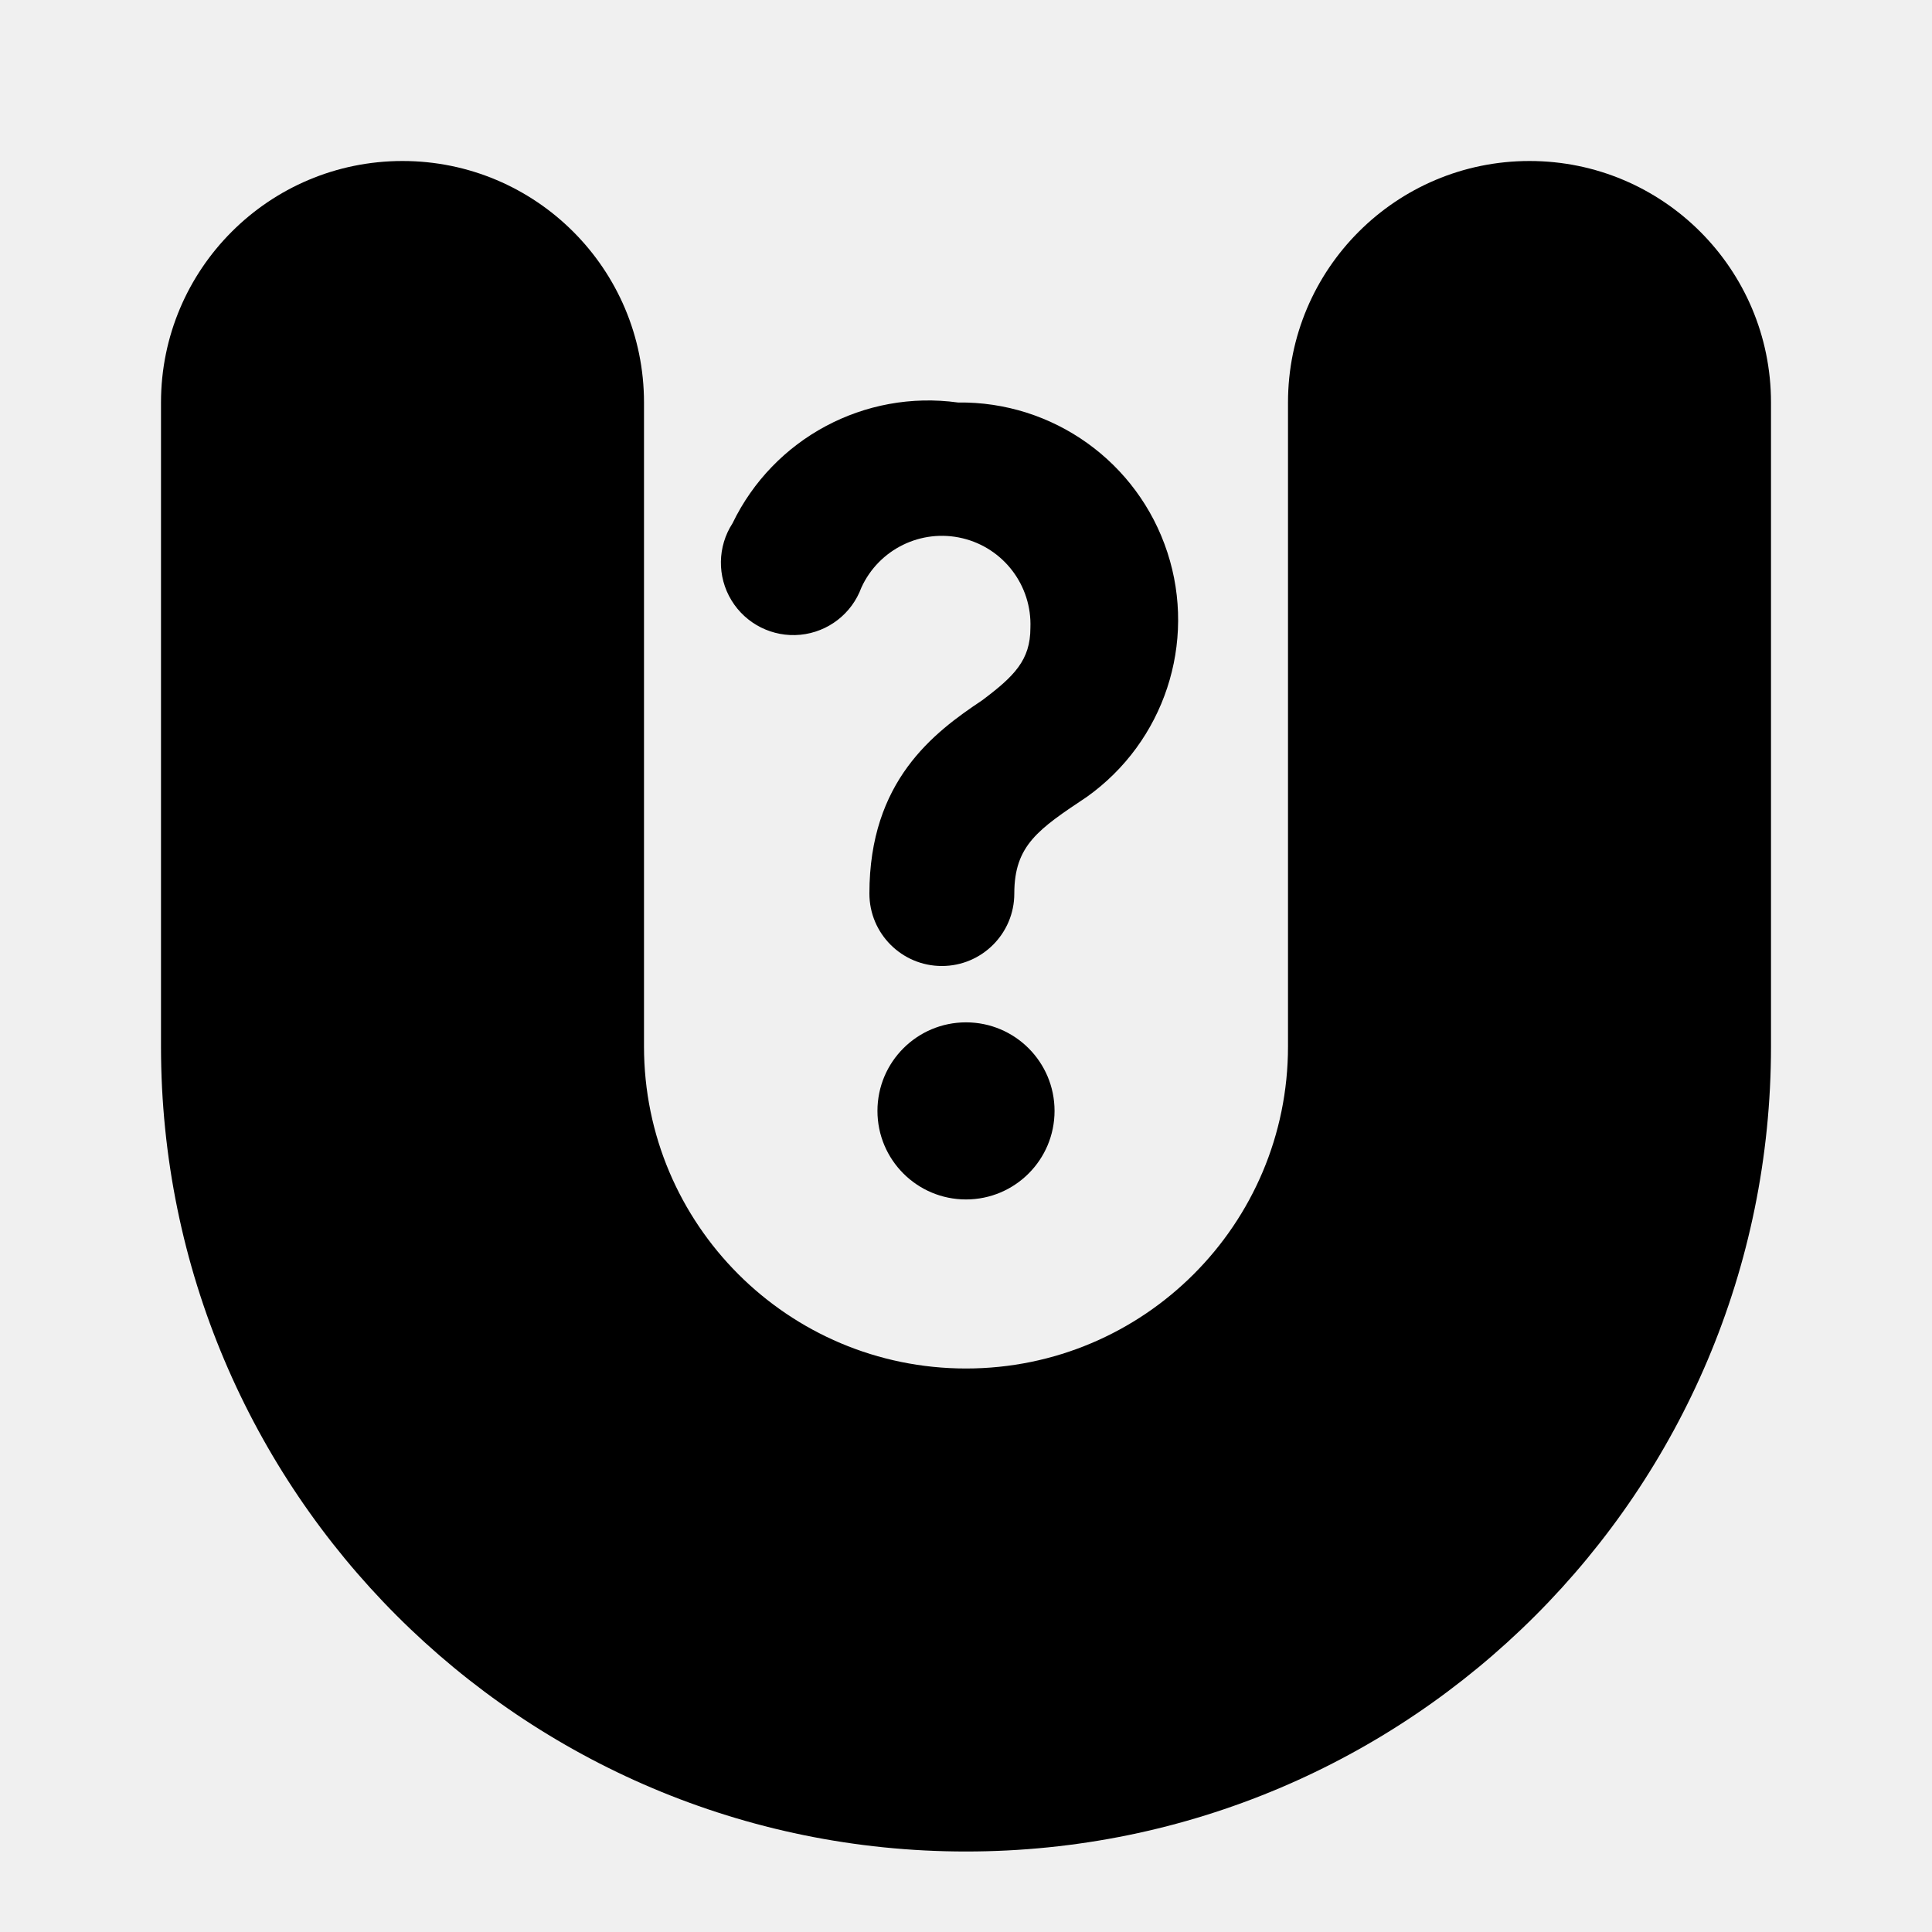
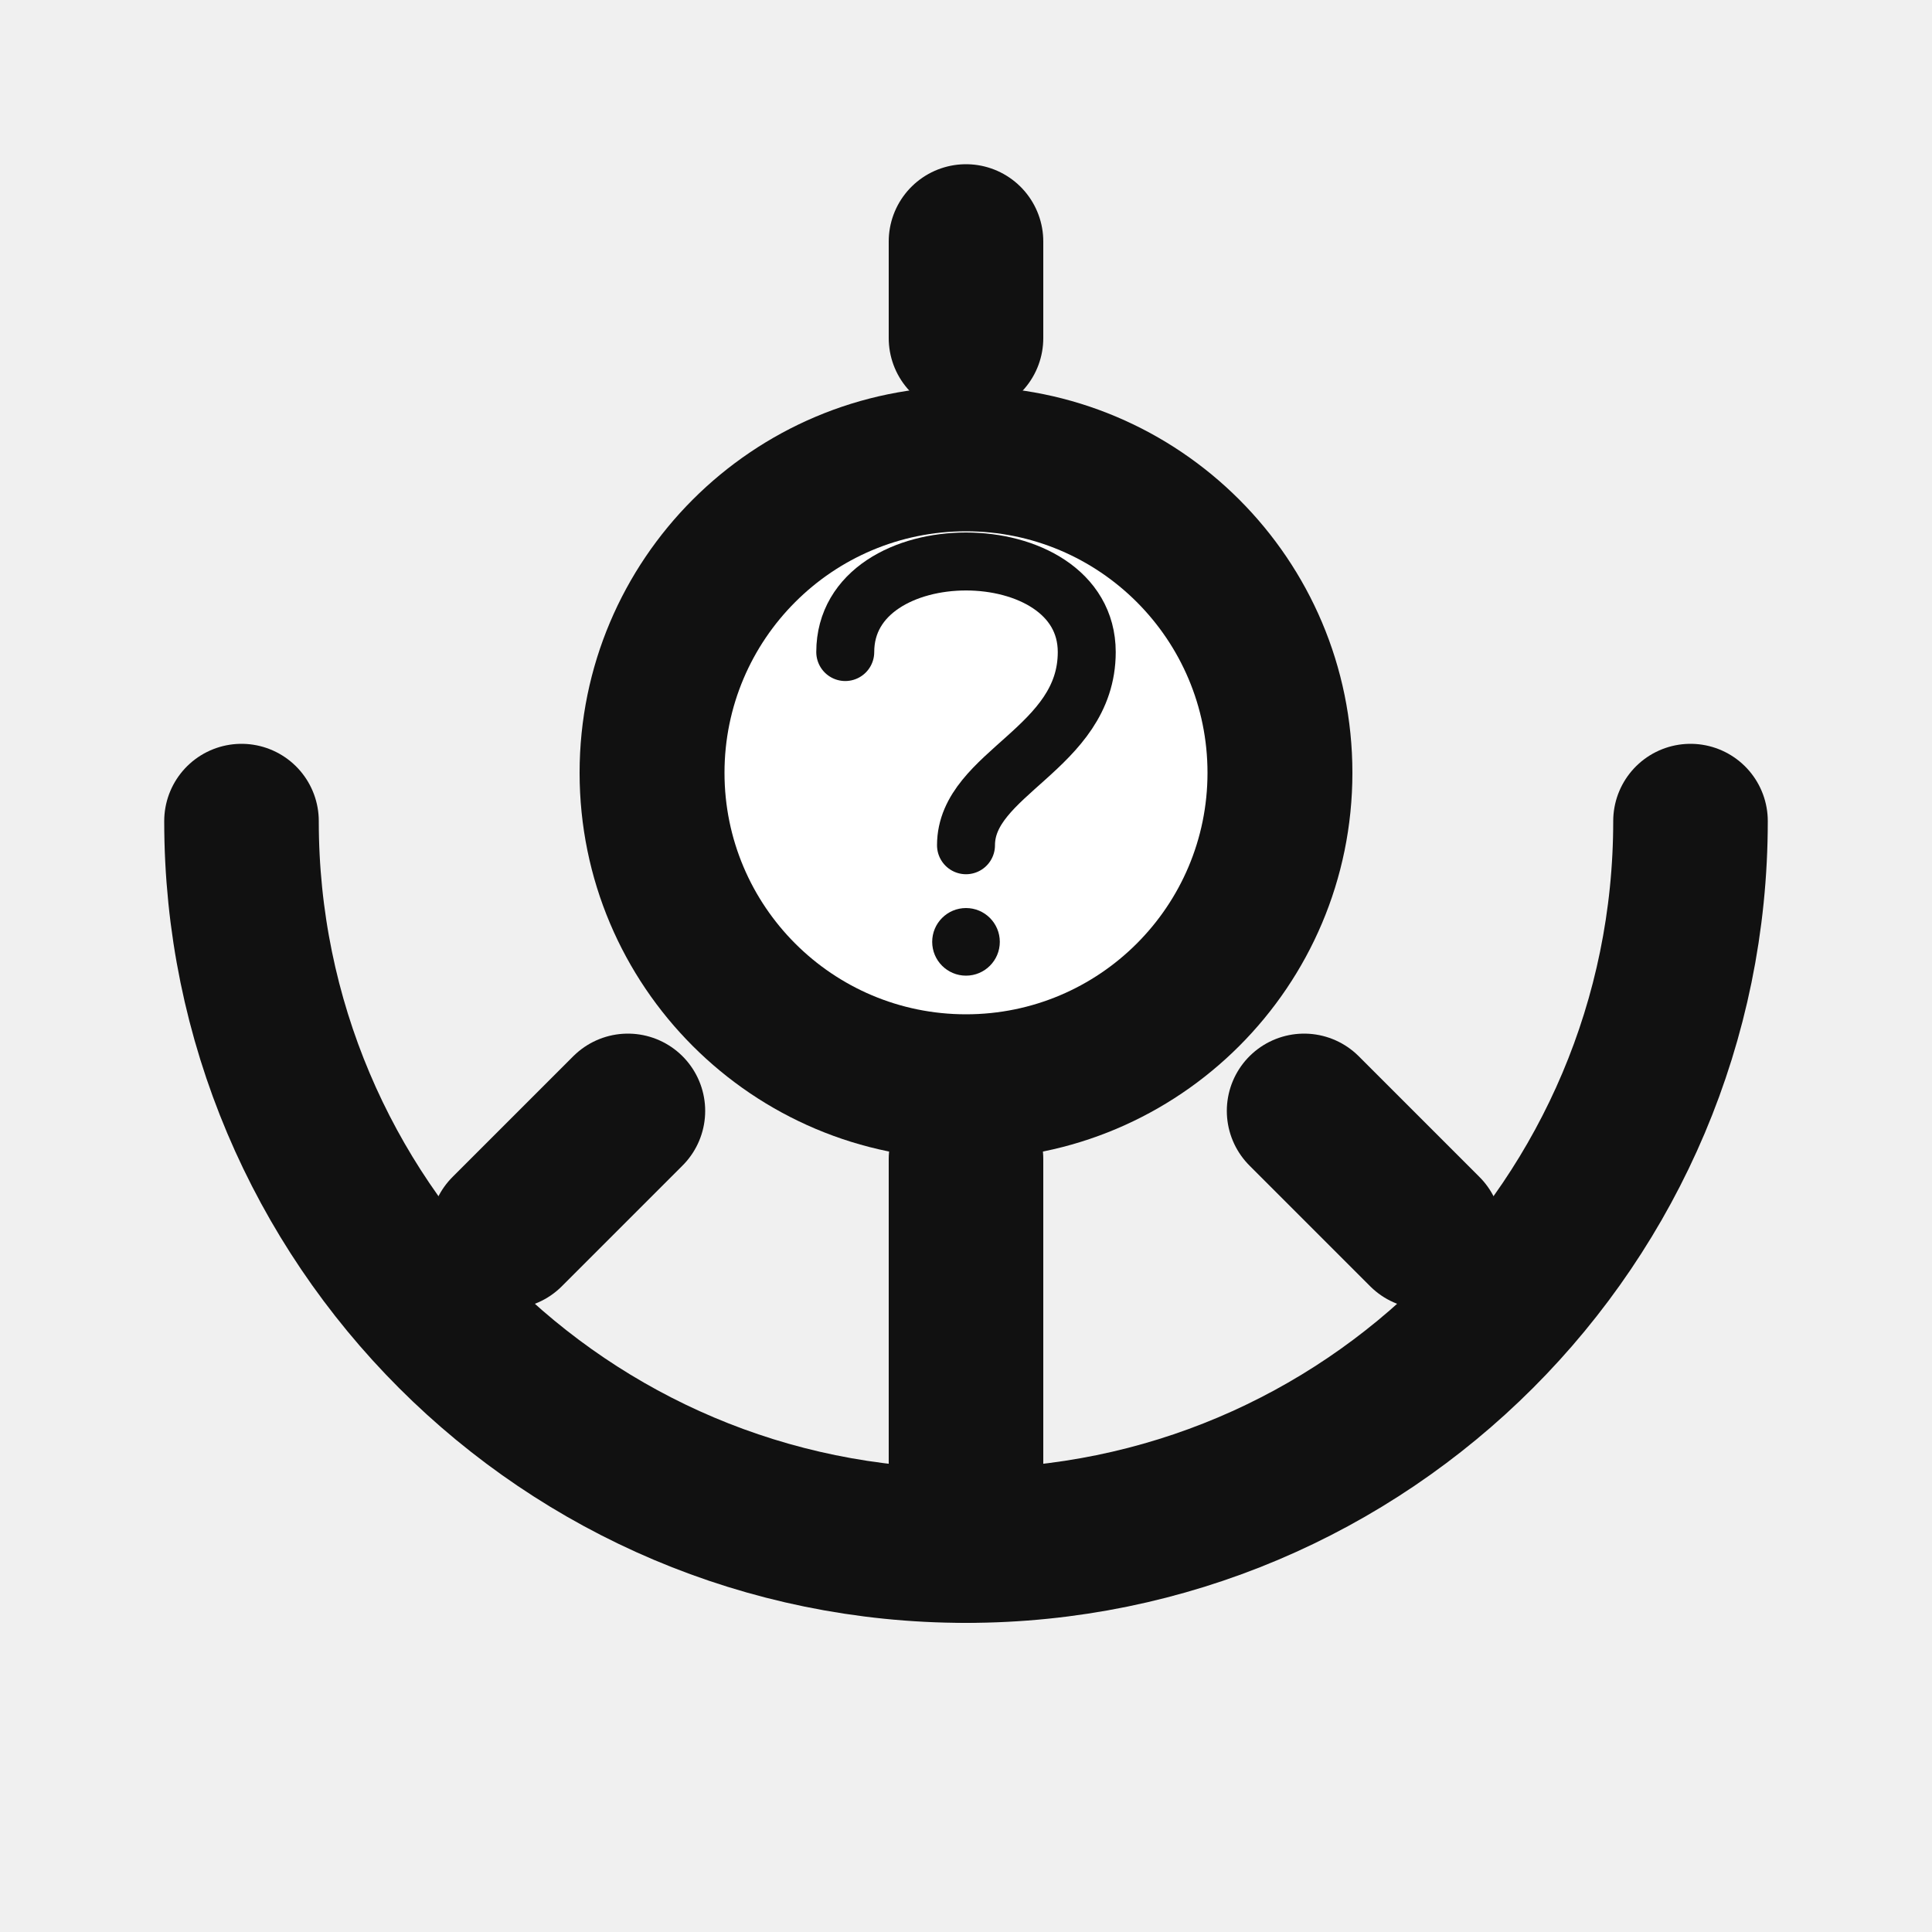
- <svg xmlns="http://www.w3.org/2000/svg" viewBox="0 0 24 24">
-   <path fill="currentColor" fill-rule="evenodd" d="M5 2a3 3 0 0 1 3 3v8a4 4 0 0 0 8 0V5a3 3 0 0 1 6 0v8a10 10 0 0 1-20 0V5a3 3 0 0 1 3-3Zm6.9 3a2.7 2.7 0 0 1 1.6 4.9c-.6.4-.9.6-.9 1.2a.9.9 0 0 1-1.8 0c0-1.4.8-2 1.4-2.4.4-.3.6-.5.6-.9a1.1 1.1 0 0 0-2.1-.5.9.9 0 1 1-1.6-.8A2.7 2.7 0 0 1 11.9 5Zm.1 7.7a1.1 1.1 0 1 1 0 2.2 1.1 1.1 0 0 1 0-2.2Z" clip-rule="evenodd" />
+ <svg xmlns="http://www.w3.org/2000/svg" viewBox="0 0 400 400" width="100%" height="100%">
+   <defs>
+     <style>
+       .bg-dark { fill: #111111; }
+       .bg-white { fill: #ffffff; }
+       .stroke-main { stroke: #111111; stroke-width: 32; stroke-linecap: round; stroke-linejoin: round; fill: none; }
+       .question-mark { fill: #111111; }
+     </style>
+   </defs>
+   <path d="M 50,170 A 150,150 0 0,0 350,170" class="stroke-main" />
+   <line x1="130" y1="230" x2="105" y2="255" class="stroke-main" />
+   <line x1="200" y1="240" x2="200" y2="320" class="stroke-main" />
+   <line x1="270" y1="230" x2="295" y2="255" class="stroke-main" />
+   <line x1="200" y1="70" x2="200" y2="50" class="stroke-main" />
+   <circle cx="200" cy="160" r="80" class="bg-dark" />
+   <circle cx="200" cy="160" r="50" class="bg-white" />
+   <path d="M 175,135             C 175,110 225,110 225,135             C 225,155 200,160 200,175" stroke="#111111" stroke-width="12" stroke-linecap="round" fill="none" />
+   <circle cx="200" cy="195" r="7" class="bg-dark" />
</svg>
